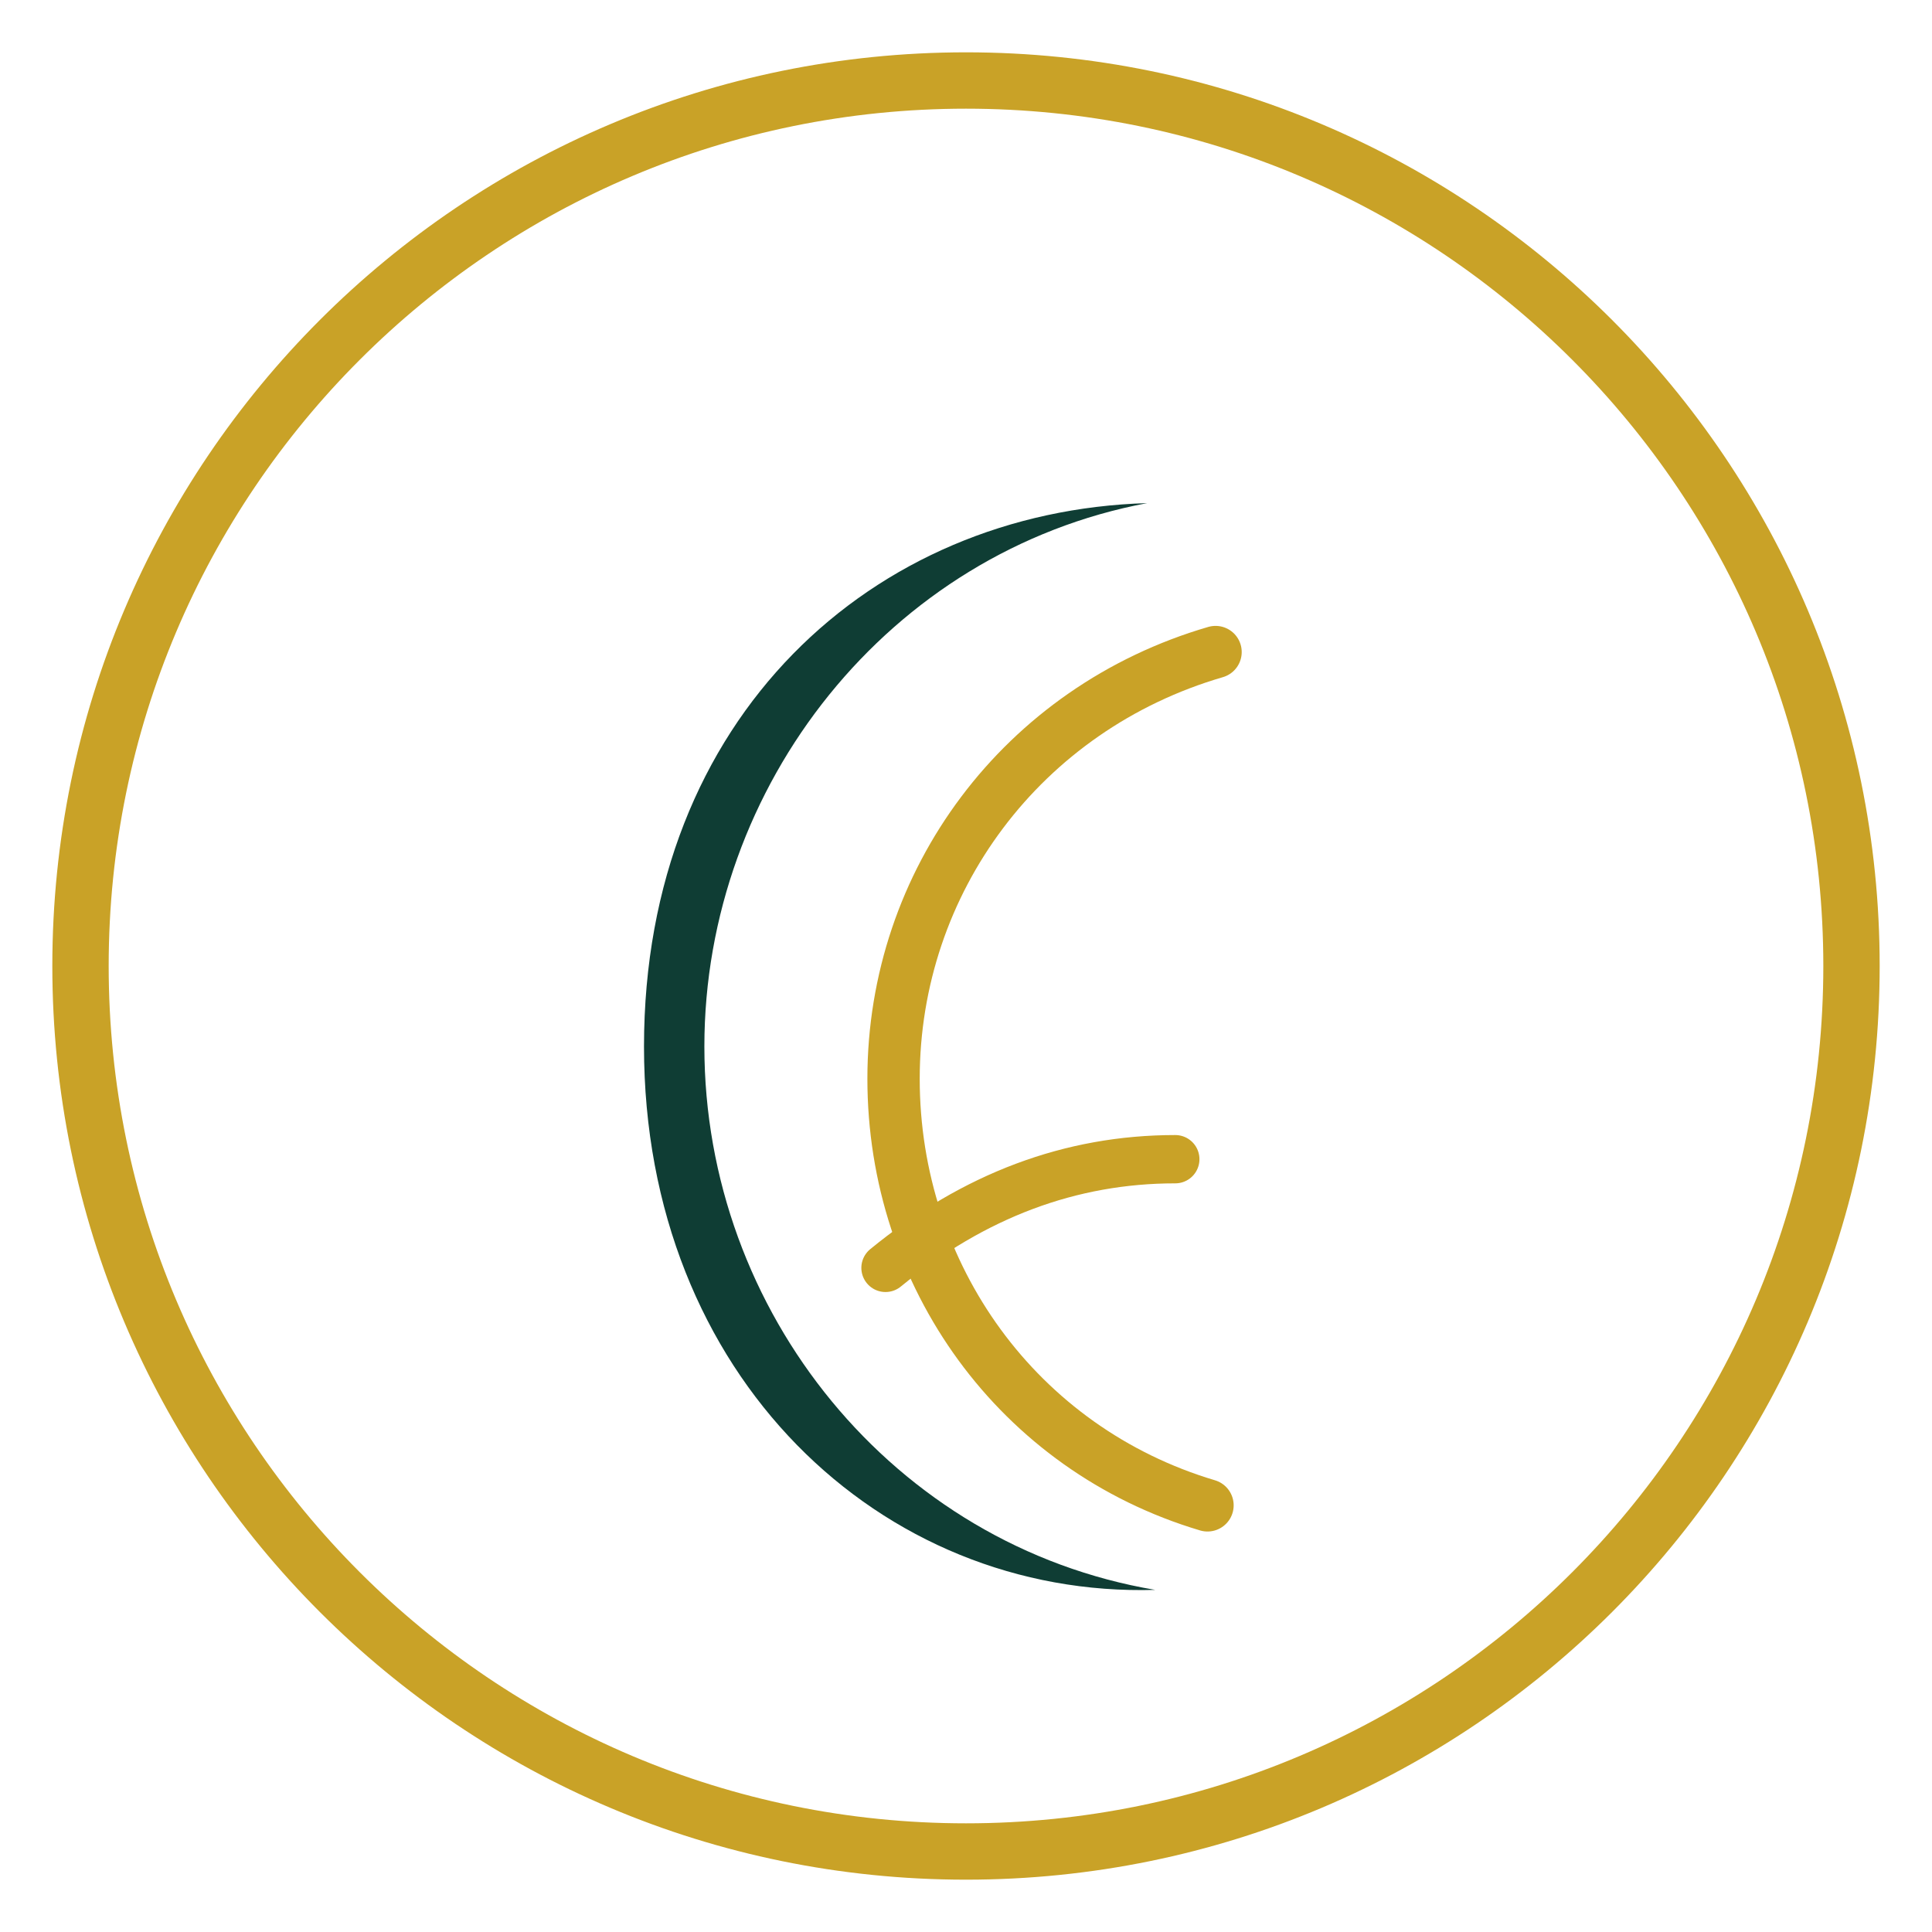
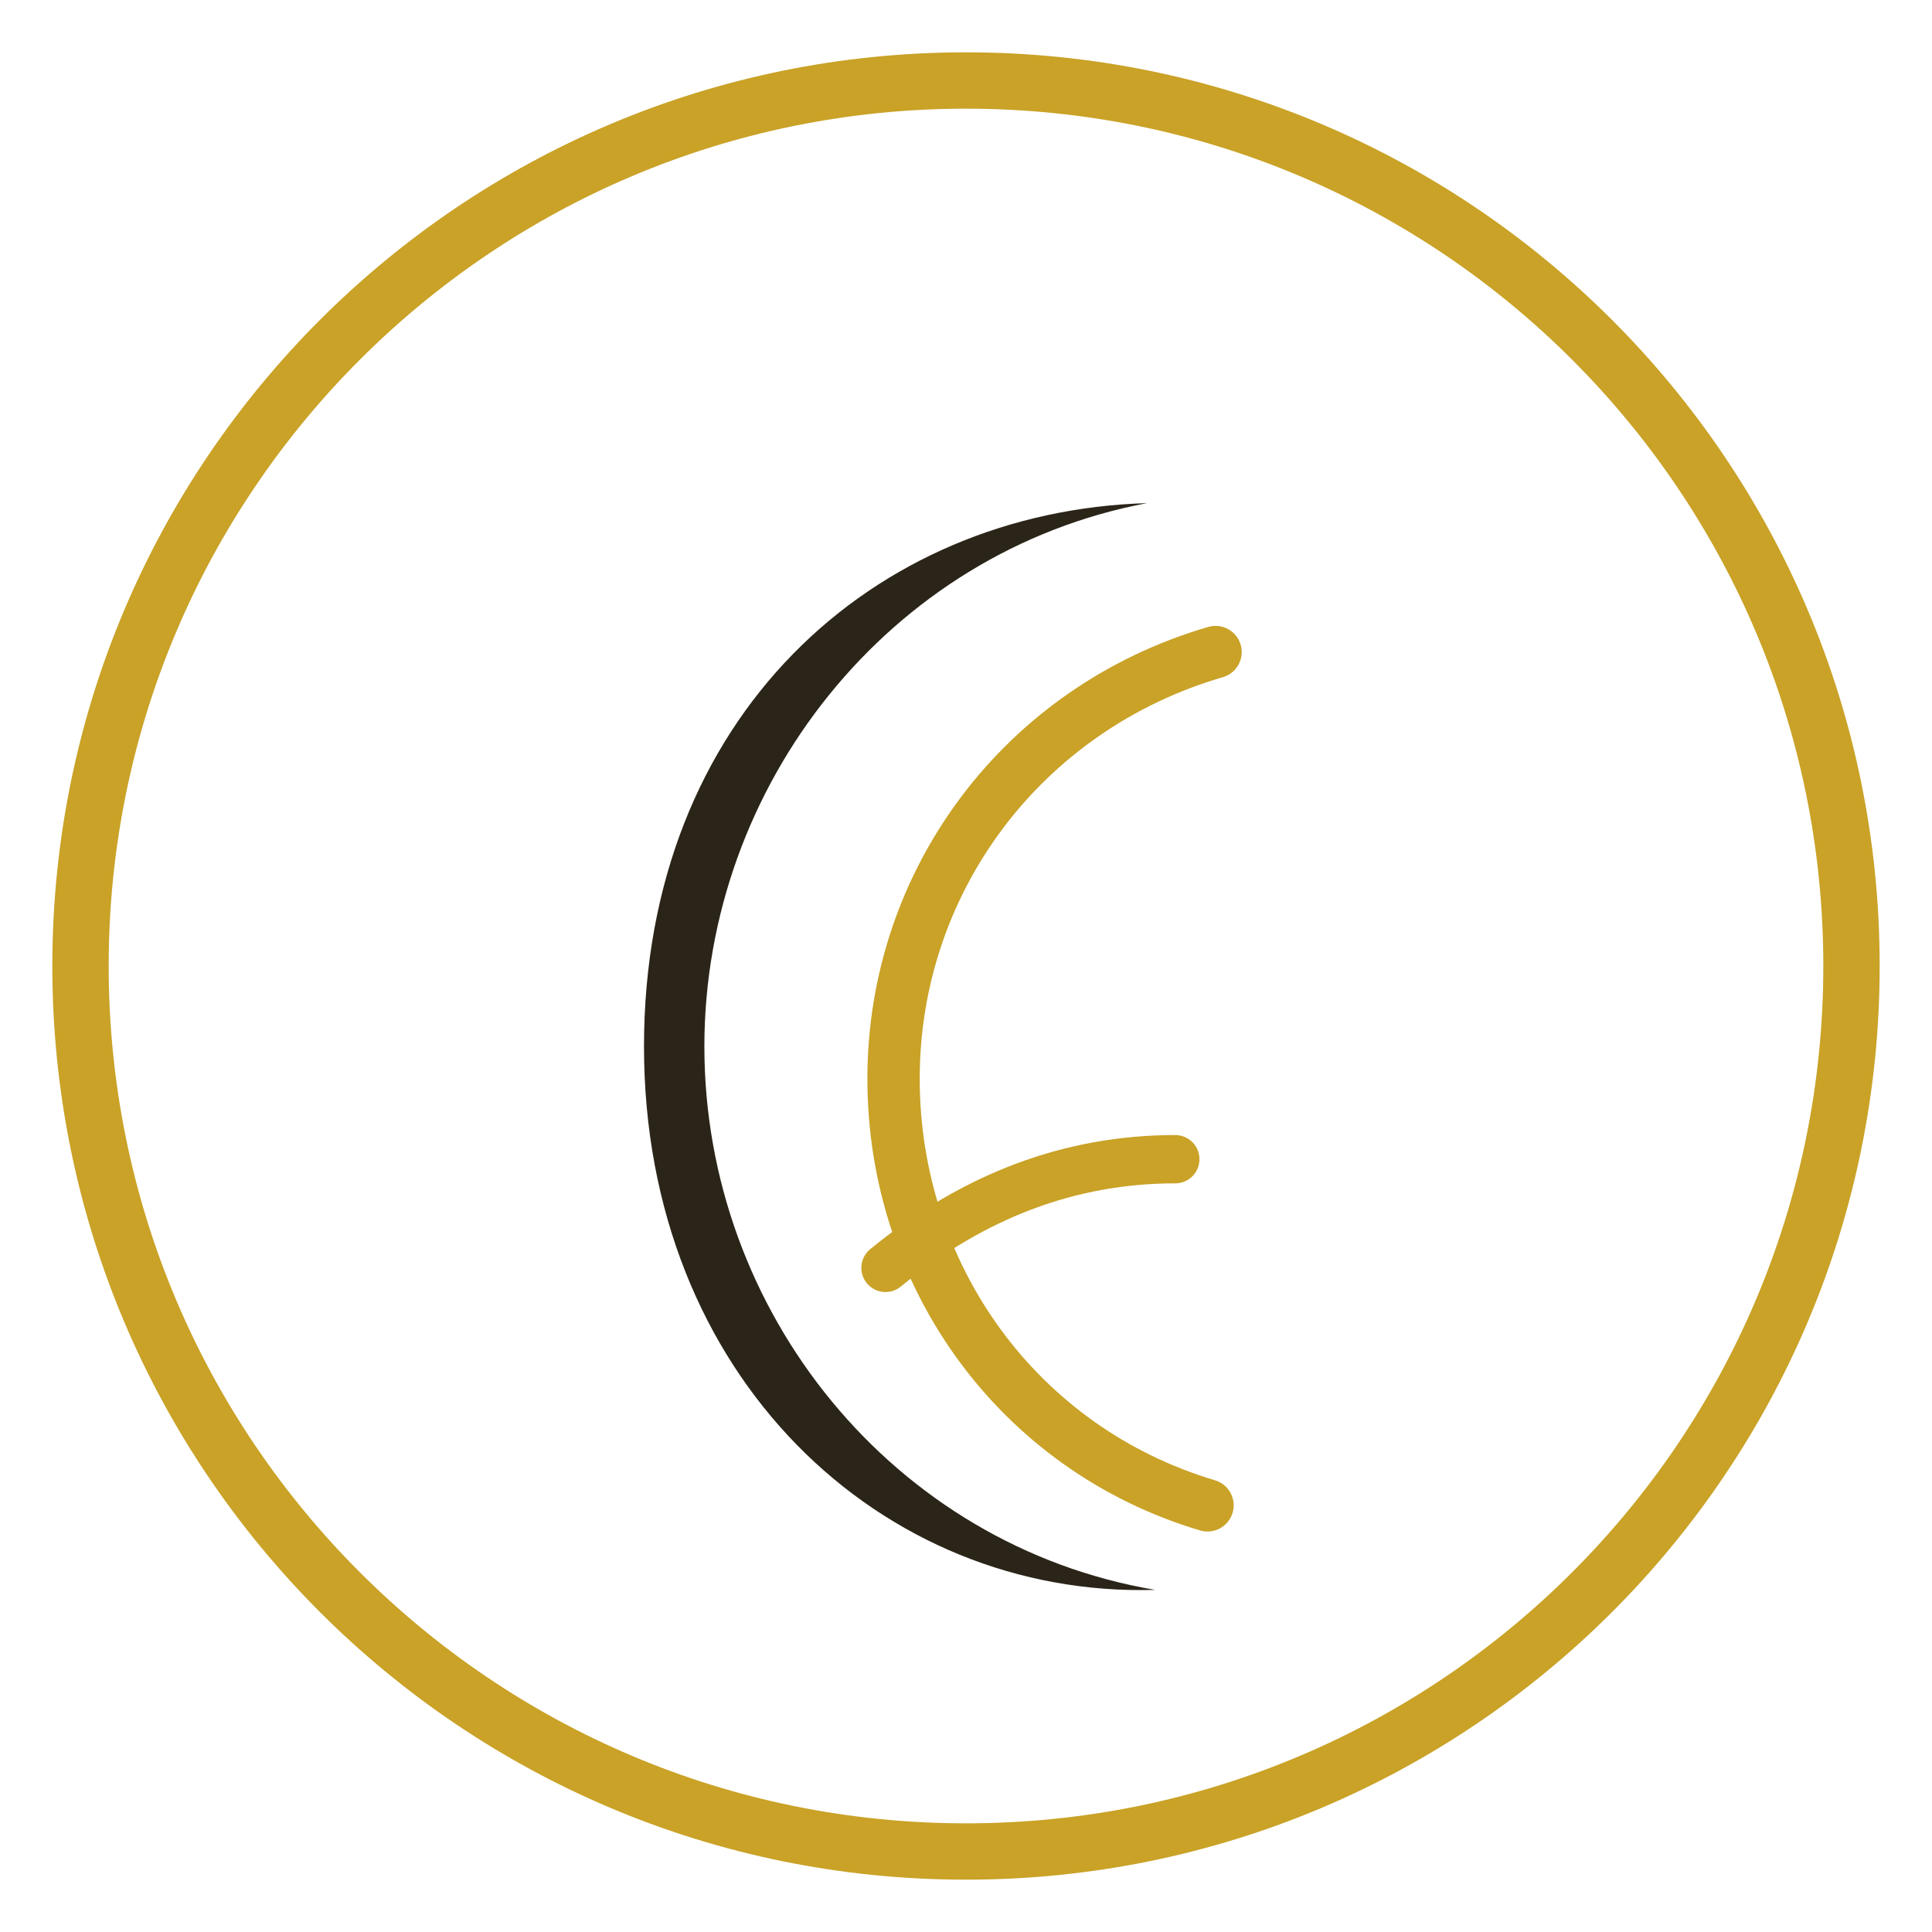
<svg xmlns="http://www.w3.org/2000/svg" viewBox="0 0 48 48" fill="none" aria-hidden="true">
  <circle cx="24" cy="24" r="22" stroke="#C9A227" stroke-width="1.4" />
-   <path d="M28.5 12.5c-6.4 1.2-11 7-11 13.5 0 6.6 4.7 12.4 11.2 13.5-6.8.2-12.7-5.3-12.7-13.5S21.7 12.7 28.5 12.5Z" fill="#0F3D34" />
+   <path d="M28.5 12.5c-6.4 1.2-11 7-11 13.5 0 6.6 4.7 12.4 11.2 13.5-6.8.2-12.7-5.3-12.7-13.5S21.7 12.7 28.5 12.5Z" fill="#2B2418" />
  <path d="M30.2 16.2c-4.8 1.4-8 5.7-8 10.6 0 4.9 3.1 9.2 7.8 10.6" stroke="#C9A227" stroke-width="1.3" stroke-linecap="round" />
  <path d="M22 31.5c2.2-1.8 4.6-2.7 7.2-2.7" stroke="#C9A227" stroke-width="1.2" stroke-linecap="round" />
</svg>
